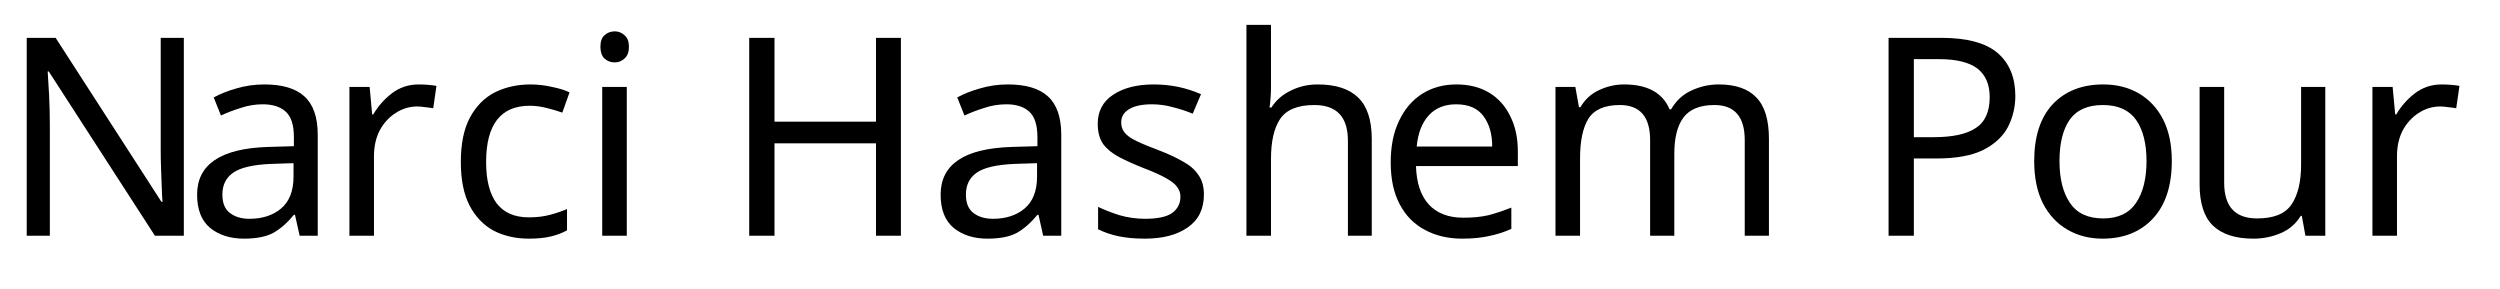
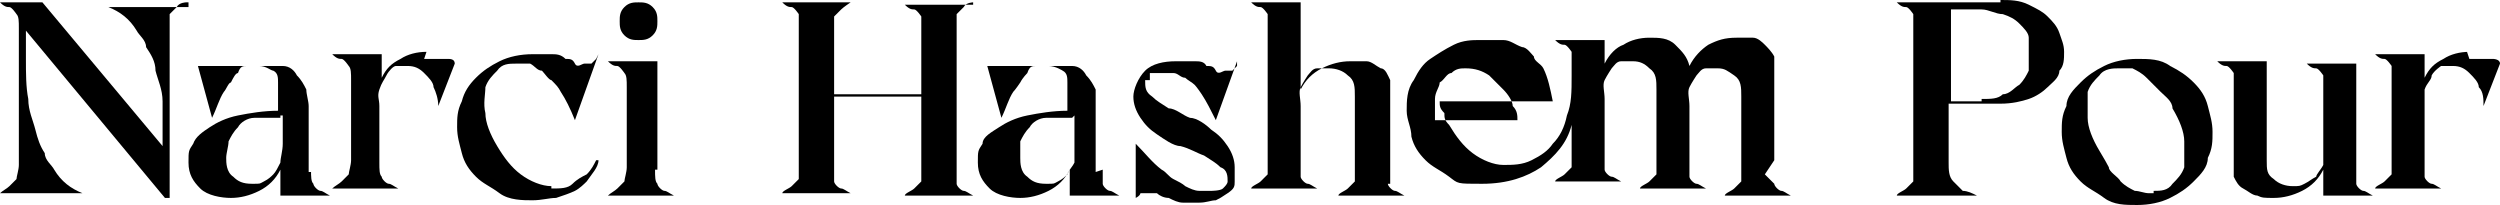
- <svg xmlns="http://www.w3.org/2000/svg" id="Layer_2" data-name="Layer 2" viewBox="0 0 108.16 12.48">
+ <svg xmlns="http://www.w3.org/2000/svg" id="Layer_2" version="1.1" viewBox="0 0 106.1 8.7">
  <defs>
    <style>
-       .cls-1 {
-         font-family: Evory-Regular, Evory;
-         font-size: 12px;
-       }
- 
-       .cls-2 {
-         letter-spacing: -.01em;
-       }
- 
-       .cls-3 {
-         letter-spacing: -.04em;
-       }
- 
-       .cls-4 {
-         letter-spacing: -.01em;
-       }
- 
-       .cls-5 {
-         letter-spacing: -.01em;
-       }
- 
-       .cls-6 {
-         letter-spacing: 0em;
+       .st0 {
+         isolation: isolate;
      }
    </style>
  </defs>
-   <text class="cls-1" transform="translate(0 10.2)">
-     <tspan class="cls-4" x="0" y="0">N</tspan>
-     <tspan x="7.98" y="0">a</tspan>
-     <tspan class="cls-2" x="14.1" y="0">r</tspan>
-     <tspan x="19.28" y="0">ci Has</tspan>
-     <tspan class="cls-5" x="52.91" y="0">h</tspan>
-     <tspan x="59.51" y="0">em </tspan>
-     <tspan class="cls-3" x="80.55" y="0">P</tspan>
-     <tspan class="cls-6" x="87.35" y="0">o</tspan>
-     <tspan x="94.21" y="0">ur</tspan>
-   </text>
+   <g class="st0">
+     <g class="st0">
+       <path d="M7.9.1c0,0-.3,0-.4.2,0,0-.2.2-.3.3,0,0,0,.4,0,.6v7.2h-.2L1.1,1.3v1.2c0,.6,0,1.2.1,1.7,0,.5.2.9.3,1.3s.2.7.4,1c0,.3.3.5.4.7.3.5.7.8,1.2,1H0c.1-.1.3-.2.4-.3,0,0,.2-.2.3-.3,0-.1.1-.4.1-.6V1.2c0-.3,0-.5-.1-.6,0,0-.2-.3-.3-.3s-.2,0-.4-.2h1.8l5.1,6.1v-.2c0-.6,0-1.2,0-1.7s-.2-.9-.3-1.3c0-.4-.2-.7-.4-1,0-.3-.3-.5-.4-.7-.3-.5-.7-.8-1.2-1h3.4V.1Z" />
+     </g>
+     <g class="st0">
+       <path d="M13.2,7.2c0,.3,0,.5.1.6,0,.1.2.3.3.3s.2.1.4.2h-2.1v-1.1c-.2.4-.5.7-.9.9s-.8.3-1.2.3-1-.1-1.3-.4c-.3-.3-.5-.6-.5-1.1s0-.5.2-.8c.1-.3.4-.5.7-.7s.7-.4,1.2-.5,1.1-.2,1.7-.2v-1.2c0-.2,0-.4-.2-.5-.1,0-.3-.2-.6-.2h-.5c-.2,0-.3,0-.4.3-.1,0-.2.2-.3.4-.1,0-.2.3-.3.4-.2.3-.3.7-.5,1.1h0l-.6-2.2c.3,0,.7,0,1,0h1.7c.3,0,.6,0,.9,0,.3,0,.5.2.6.4.2.2.3.4.4.6,0,.2.1.5.1.7v2.8h.1ZM11.9,5c-.4,0-.8,0-1.1,0s-.6.2-.7.4c-.2.2-.3.4-.4.6,0,.2-.1.5-.1.7s0,.6.3.8c.2.2.4.3.8.3s.3,0,.5-.1.3-.2.4-.3c.1-.1.2-.3.3-.5,0-.2.1-.5.1-.8v-1.2h-.1Z" />
+     </g>
+     <g class="st0">
+       <path d="M18,2.5h.6c.2,0,.3,0,.4,0,.1,0,.3,0,.3.2l-.7,1.8c0-.3-.1-.6-.2-.8,0-.2-.2-.4-.4-.6-.2-.2-.4-.3-.7-.3s-.3,0-.5,0c-.1,0-.3.2-.4.4-.1.2-.2.3-.3.6s0,.4,0,.7v2.4c0,.3,0,.5.1.6,0,.1.2.3.3.3s.2.1.4.2h-2.8c.1-.1.3-.2.4-.3l.3-.3c0-.1.1-.4.1-.6v-3.4c0-.3,0-.5-.1-.6,0,0-.2-.3-.3-.3s-.2,0-.4-.2h2.1v1c.2-.4.4-.6.8-.8.3-.2.7-.3,1.1-.3h0Z" />
+     </g>
+     <g class="st0">
+       <path d="M23.4,8c.4,0,.7,0,.9-.2s.4-.3.6-.4c.2-.2.3-.4.4-.6h.1c0,.3-.3.6-.5.9-.1.1-.3.3-.5.4s-.5.2-.8.3c-.3,0-.6.1-1,.1s-1,0-1.4-.3-.7-.4-1-.7-.5-.6-.6-1c-.1-.4-.2-.7-.2-1.1s0-.7.2-1.1c.1-.4.3-.7.6-1,.3-.3.6-.5,1-.7s.9-.3,1.4-.3h.8c.2,0,.4,0,.6.2.2,0,.3,0,.4.2s.3,0,.4,0h.3q0,0,.2-.2s0,0,.1-.2h0l-1,2.8c-.2-.5-.4-.9-.6-1.2-.1-.2-.2-.3-.4-.5-.1,0-.3-.3-.4-.4-.2,0-.3-.2-.5-.3-.2,0-.4,0-.6,0-.3,0-.6,0-.8.3-.2.2-.4.4-.5.7,0,.3-.1.7,0,1.1,0,.4.2.9.5,1.4s.6.9,1,1.2.9.5,1.3.5v.2Z" />
+       <path d="M27.8,7.2c0,.3,0,.5.1.6,0,.1.2.3.3.3s.2.1.4.2h-2.8c.1-.1.3-.2.4-.3,0,0,.2-.2.3-.3,0-.1.1-.4.1-.6v-3.4c0-.3,0-.5-.1-.6,0,0-.2-.3-.3-.3s-.2,0-.4-.2h2.1v4.6h-.1ZM27.1,1.7c-.2,0-.4,0-.6-.2s-.2-.4-.2-.6,0-.4.2-.6c.2-.2.4-.2.6-.2s.4,0,.6.2.2.4.2.6,0,.4-.2.6-.4.2-.6.2Z" />
+       <path d="M41.3.1c0,0-.3,0-.4.2,0,0-.2.2-.3.3,0,0,0,.4,0,.6v6c0,.3,0,.5,0,.6,0,.1.2.3.3.3s.2.1.4.2h-2.9c0-.1.3-.2.4-.3,0,0,.2-.2.3-.3,0-.1,0-.4,0-.6v-3h-3.7v3c0,.3,0,.5,0,.6,0,.1.2.3.3.3s.2.1.4.2h-2.9c0-.1.3-.2.4-.3,0,0,.2-.2.3-.3,0-.1,0-.4,0-.6V1.2c0-.3,0-.5,0-.6,0,0-.2-.3-.3-.3s-.2,0-.4-.2h2.9c0,0-.3.2-.4.3,0,0-.2.2-.3.3,0,0,0,.4,0,.6v2.7h3.7V1.3c0-.3,0-.5,0-.6,0,0-.2-.3-.3-.3s-.2,0-.4-.2h2.9Z" />
+       <path d="M46.8,7.2c0,.3,0,.5,0,.6,0,.1.2.3.3.3s.2.1.4.2h-2.1v-1.1c-.2.4-.5.7-.9.9s-.8.3-1.2.3-1-.1-1.3-.4c-.3-.3-.5-.6-.5-1.1s0-.5.2-.8c0-.3.4-.5.7-.7s.7-.4,1.2-.5,1.1-.2,1.7-.2v-1.2c0-.2,0-.4-.2-.5,0,0-.3-.2-.6-.2h-.5c-.2,0-.3,0-.4.3,0,0-.2.2-.3.4,0,0-.2.3-.3.4-.2.3-.3.7-.5,1.1h0l-.6-2.2c.3,0,.7,0,1,0h1.7c.3,0,.6,0,.9,0,.3,0,.5.2.6.4.2.2.3.4.4.6,0,.2,0,.5,0,.7v2.8h0ZM45.5,5c-.4,0-.8,0-1.1,0s-.6.2-.7.4c-.2.2-.3.4-.4.6,0,.2,0,.5,0,.7s0,.6.3.8c.2.2.4.3.8.3s.3,0,.5-.1.3-.2.4-.3c0-.1.2-.3.3-.5,0-.2,0-.5,0-.8v-1.2h0Z" />
+       <path d="M48.6,3.4c0,.3,0,.5.3.7.2.2.4.3.7.5.3,0,.6.3.9.4.3,0,.7.3.9.5.3.2.5.4.7.7s.3.6.3.9v.6c0,.2,0,.3-.3.5s-.3.2-.5.3c-.2,0-.4.1-.7.1h-.7c-.2,0-.4-.1-.6-.2-.2,0-.4-.1-.5-.2h-.7s0,.1-.2.2v.2h0v-2.5c.4.4.7.8,1.1,1.1.2.1.3.3.5.4s.4.2.5.3c.2.1.4.2.6.2h.5c0,0,.4,0,.5-.1s.2-.2.2-.3c0-.2,0-.5-.3-.6-.2-.2-.4-.3-.7-.5-.3-.1-.6-.3-1-.4-.3,0-.7-.3-1-.5s-.5-.4-.7-.7c-.2-.3-.3-.6-.3-.9s.2-.8.5-1.1c.3-.3.8-.4,1.3-.4h.8c.2,0,.4,0,.5.2.2,0,.3,0,.4.2s.3,0,.4,0h.3s0,0,.2-.2c0,0,0,0,0-.2h0l-.9,2.5c-.2-.4-.4-.8-.6-1.1,0,0-.2-.3-.3-.4s-.3-.2-.4-.3c-.2,0-.3-.2-.5-.2h-.6c-.2,0-.3,0-.4,0,0,0,0,.2,0,.3h-.1Z" />
+     </g>
+     <g class="st0">
+       <path d="M58.9,7.8c0,.1.2.3.3.3s.2.1.4.2h-2.8c0-.1.3-.2.4-.3,0,0,.2-.2.3-.3,0-.1,0-.4,0-.6v-3c0-.4,0-.7-.3-.9-.2-.2-.5-.3-.8-.3s-.3,0-.5,0-.3.2-.4.3c0,0-.2.3-.3.5s0,.5,0,.8v2.4c0,.3,0,.5,0,.6,0,.1.2.3.3.3s.2.1.4.2h-2.8c0-.1.3-.2.4-.3,0,0,.2-.2.3-.3,0-.1,0-.4,0-.6V1.2c0-.3,0-.5,0-.6,0,0-.2-.3-.3-.3s-.2,0-.4-.2h2.1v3.7c.2-.4.5-.7.9-.9.4-.2.8-.3,1.2-.3s.5,0,.7,0c.2,0,.4.2.6.3.2,0,.3.3.4.5,0,.2,0,.4,0,.7v3.1c0,.3,0,.5,0,.6h-.4Z" />
+     </g>
+     <g class="st0">
+       <path d="M75.3,7.8c0,.1.2.3.3.3s.2.1.4.2h-2.8c0-.1.3-.2.4-.3,0,0,.2-.2.3-.3,0-.1,0-.4,0-.6v-3c0-.4,0-.7-.3-.9s-.4-.3-.7-.3-.3,0-.5,0-.3.2-.4.3c0,0-.2.3-.3.5s0,.5,0,.8v2.4c0,.3,0,.5,0,.6,0,.1.2.3.3.3s.2.1.4.2h-2.8c0-.1.3-.2.4-.3,0,0,.2-.2.3-.3,0-.1,0-.4,0-.6v-3c0-.4,0-.7-.3-.9-.2-.2-.4-.3-.7-.3s-.3,0-.5,0-.3.2-.4.3c0,0-.2.3-.3.5s0,.5,0,.8v2.4c0,.3,0,.5,0,.6,0,.1.2.3.3.3s.2.1.4.2h-2.8c0-.1.3-.2.4-.3,0,0,.2-.2.3-.3,0-.1,0-.4,0-.6v-1.2c-.2.8-.7,1.3-1.3,1.8-.6.4-1.4.7-2.5.7s-1,0-1.4-.3-.7-.4-1-.7-.5-.6-.6-1c0-.4-.2-.7-.2-1.1s0-.9.3-1.3c.2-.4.4-.7.7-.9s.6-.4,1-.6.8-.2,1.1-.2.7,0,1,0c.3,0,.5.2.8.3.2,0,.4.3.5.4,0,.2.3.3.4.5.2.4.3.9.4,1.4h-4.8c0,.2,0,.3.2.5,0,.2,0,.3.2.5.3.5.6.9,1,1.2s.9.5,1.3.5.8,0,1.2-.2.7-.4.9-.7c.3-.3.5-.7.6-1.2.2-.5.2-1,.2-1.7v-.4c0-.3,0-.5,0-.6,0,0-.2-.3-.3-.3s-.2,0-.4-.2h2.1v1c.2-.4.5-.7.8-.8.3-.2.7-.3,1.1-.3s.8,0,1.1.3.5.5.6.9c.2-.4.5-.7.8-.9.4-.2.7-.3,1.2-.3s.5,0,.7,0c.2,0,.4.2.5.3s.3.3.4.5c0,.2,0,.4,0,.7v3.1c0,.3,0,.5,0,.6l-.4.6ZM62.2,2.9c-.2,0-.4,0-.6.2-.2,0-.3.3-.5.4,0,.2-.2.4-.2.7v.9h3.5c0-.2,0-.4-.2-.6,0-.2-.2-.5-.4-.7-.2-.2-.4-.4-.6-.6-.3-.2-.6-.3-1-.3Z" />
+     </g>
+     <g class="st0">
+       <path d="M84.9,0c.4,0,.8,0,1.2.2s.6.3.8.5c.2.2.4.4.5.7s.2.5.2.8,0,.6-.2.8c0,.3-.3.5-.5.7s-.5.4-.8.5-.7.2-1.2.2h-2.2v2.5c0,.3,0,.6.2.8s.3.3.4.4c.2,0,.4.1.6.2h-3.4c0-.1.3-.2.4-.3,0,0,.2-.2.3-.3,0-.1,0-.4,0-.6V1.2c0-.3,0-.5,0-.6,0,0-.2-.3-.3-.3s-.2,0-.4-.2h4.4ZM84.1,4.2c.4,0,.7,0,.9-.2.3,0,.5-.3.7-.4.2-.2.3-.4.4-.6,0-.2,0-.5,0-.7s0-.5,0-.7c0-.2-.2-.4-.4-.6-.2-.2-.4-.3-.7-.4-.3,0-.6-.2-.9-.2h-1.3v3.9h1.3Z" />
+     </g>
+     <g class="st0">
+       <path d="M90.7,2.5c.5,0,1,0,1.4.3.4.2.7.4,1,.7.3.3.5.6.6,1s.2.7.2,1.1,0,.7-.2,1.1c0,.4-.3.7-.6,1s-.6.5-1,.7-.9.3-1.4.3-1,0-1.4-.3-.7-.4-1-.7-.5-.6-.6-1-.2-.7-.2-1.1,0-.7.2-1.1c0-.4.3-.7.6-1,.3-.3.6-.5,1-.7s.9-.3,1.4-.3ZM91.4,8.1c.3,0,.6,0,.8-.3.2-.2.4-.4.5-.7,0-.3,0-.7,0-1.1,0-.4-.2-.9-.5-1.4,0-.3-.3-.5-.5-.7s-.4-.4-.6-.6-.4-.3-.6-.4c-.2,0-.4,0-.6,0s-.6,0-.8.3c-.2.2-.4.4-.5.7,0,.3,0,.7,0,1.1,0,.4.2.9.5,1.4q.3.5.4.7c0,.2.4.4.5.6.2.2.4.3.6.4.2,0,.4.1.6.1h.2Z" />
+     </g>
+     <g class="st0">
+       <path d="M100,7.2c0,.3,0,.5,0,.6,0,.1.2.3.3.3s.2.1.4.2h-2.1v-1.1c-.2.4-.5.7-.9.9s-.8.3-1.2.3-.5,0-.7-.1c-.2,0-.4-.2-.6-.3s-.3-.3-.4-.5c0-.2,0-.4,0-.7v-3.1c0-.3,0-.5,0-.6,0,0-.2-.3-.3-.3s-.2,0-.4-.2h2.1v4.2c0,.4,0,.6.3.8.2.2.5.3.8.3s.3,0,.5-.1.3-.2.5-.3c0-.1.2-.3.3-.5,0-.2,0-.5,0-.8v-2.4c0-.3,0-.5,0-.6,0,0-.2-.3-.3-.3s-.2,0-.4-.2h2.1v4.6h0Z" />
+       <path d="M104.8,2.5h.6c.2,0,.3,0,.4,0,0,0,.3,0,.3.2l-.7,1.8c0-.3,0-.6-.2-.8,0-.2-.2-.4-.4-.6s-.4-.3-.7-.3-.3,0-.5,0c0,0-.3.2-.4.4,0,.2-.2.3-.3.6v3.1c0,.3,0,.5,0,.6,0,.1.2.3.3.3s.2.1.4.2h-2.8c0-.1.3-.2.4-.3,0,0,.2-.2.3-.3,0-.1,0-.4,0-.6v-3.4c0-.3,0-.5,0-.6,0,0-.2-.3-.3-.3s-.2,0-.4-.2h2.1v1c.2-.4.4-.6.8-.8.3-.2.7-.3,1.1-.3h-.1Z" />
+     </g>
+   </g>
</svg>
